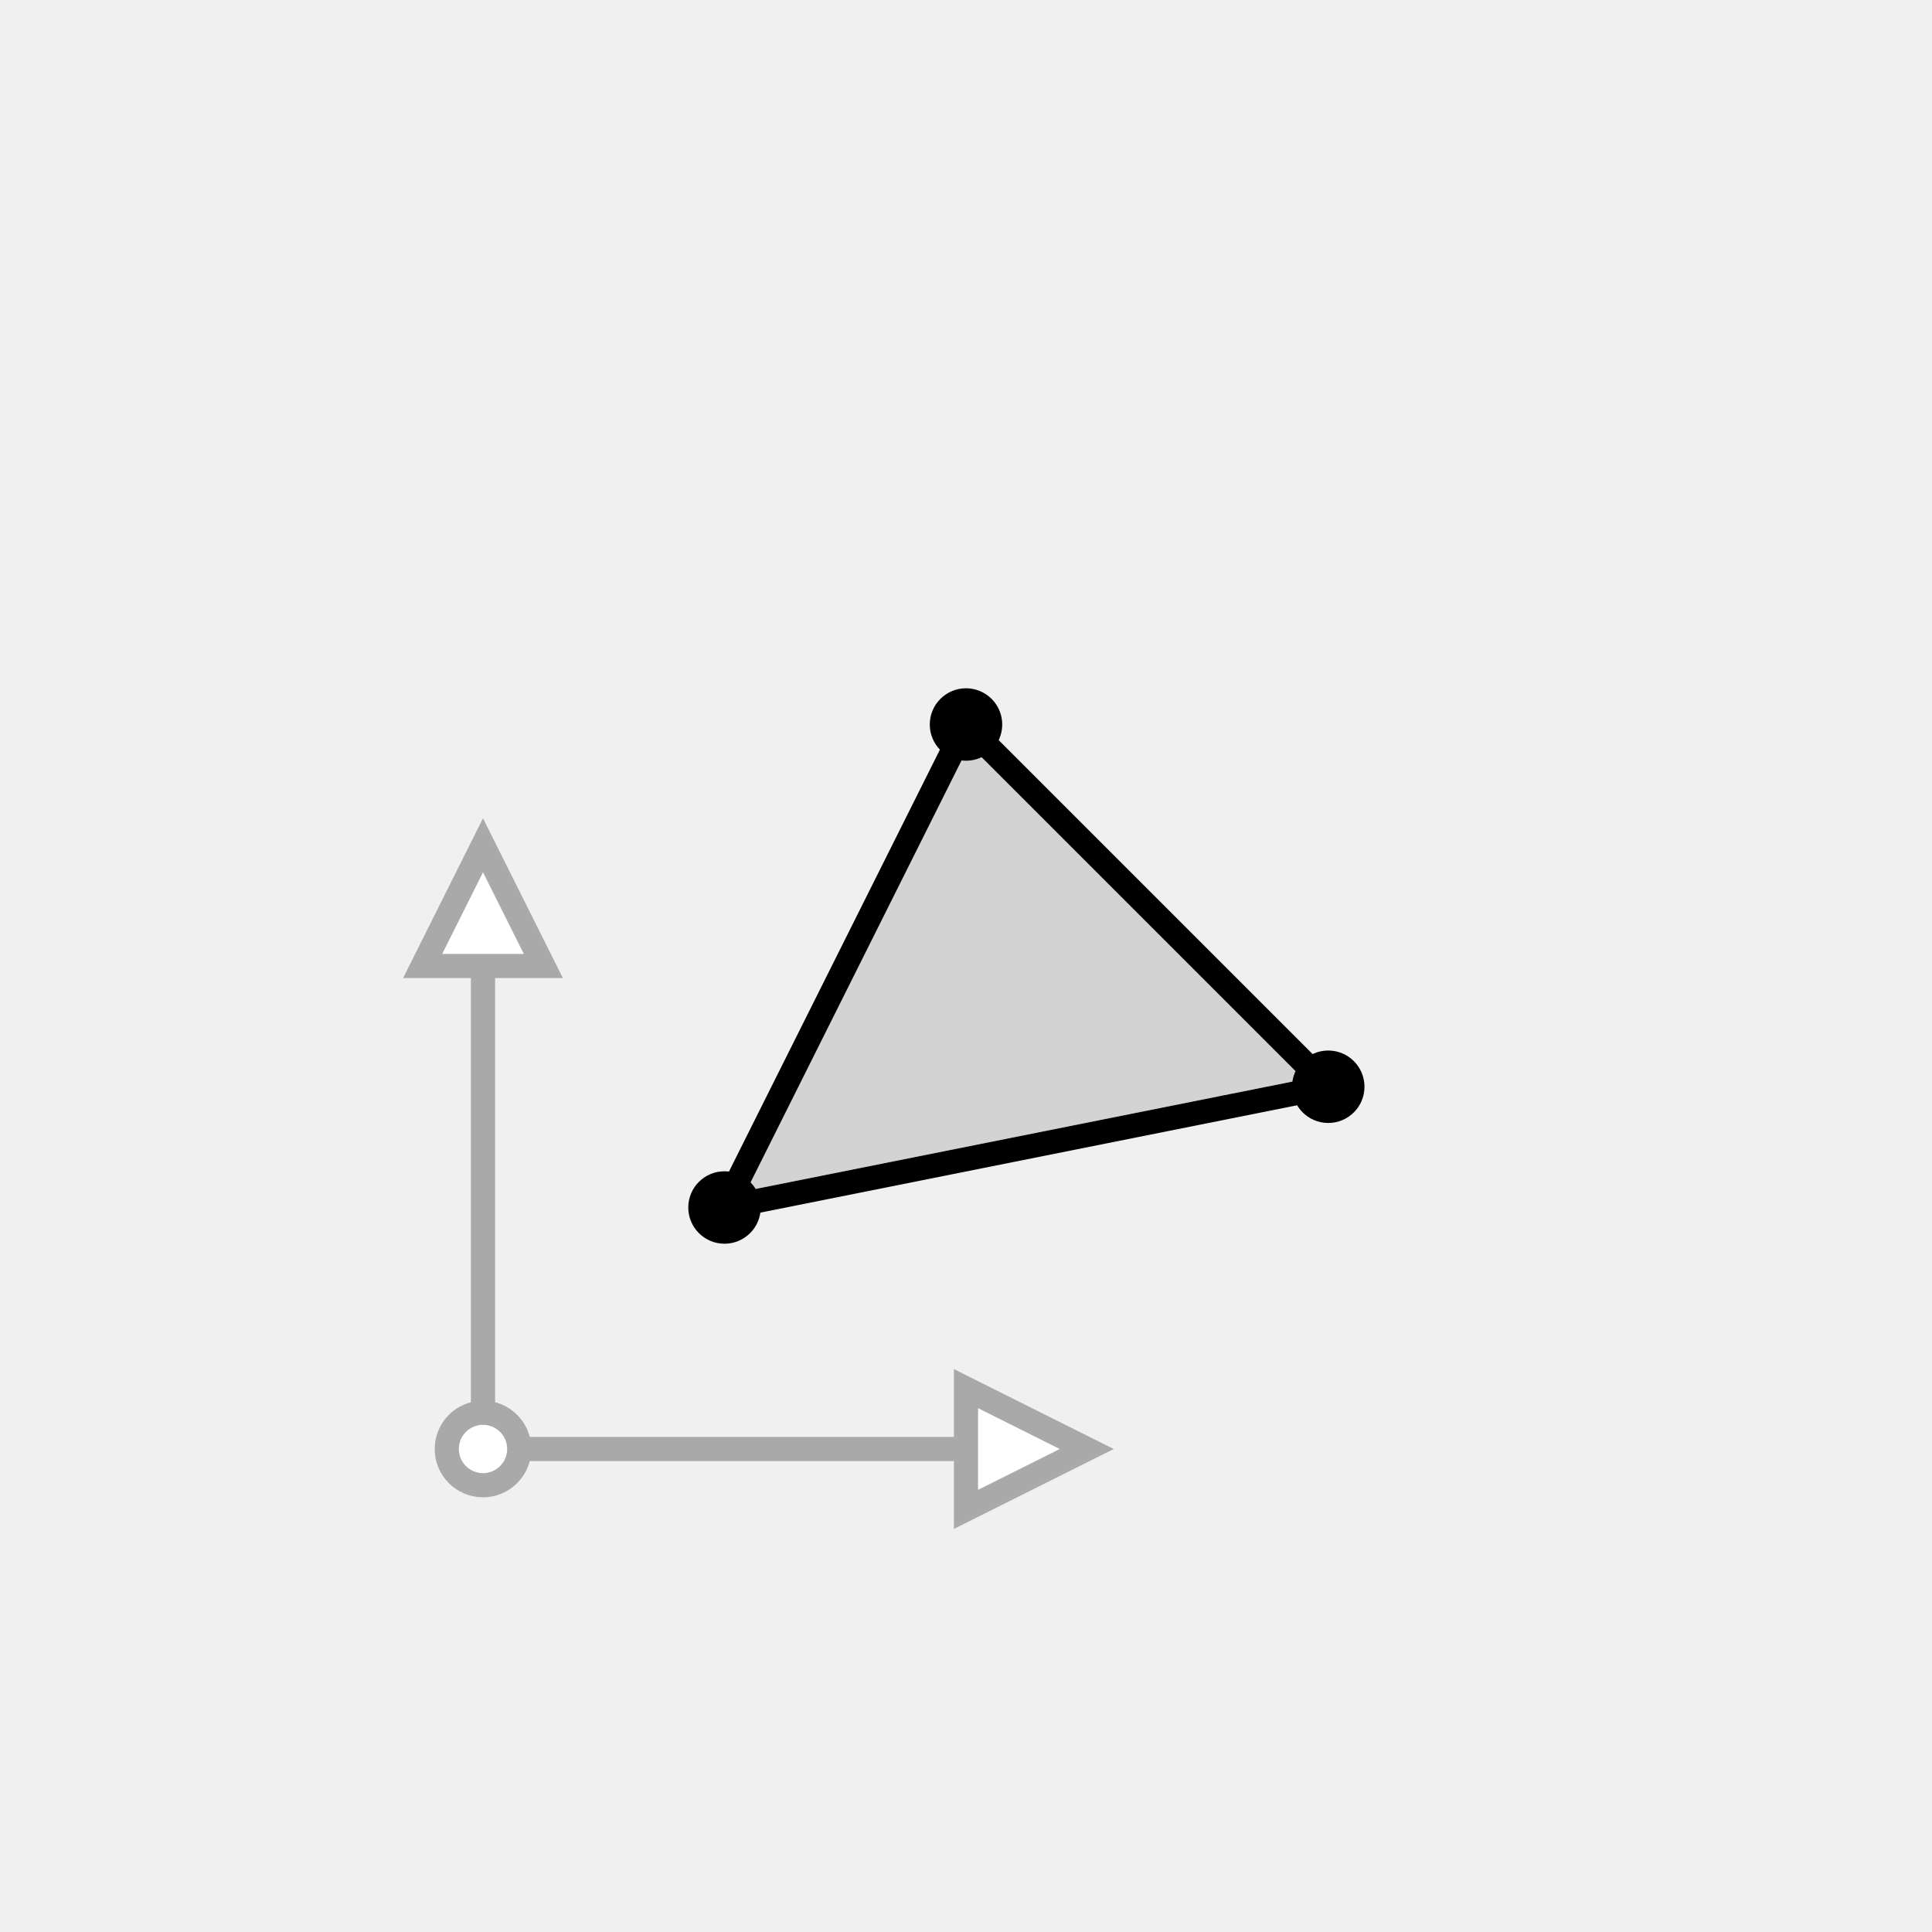
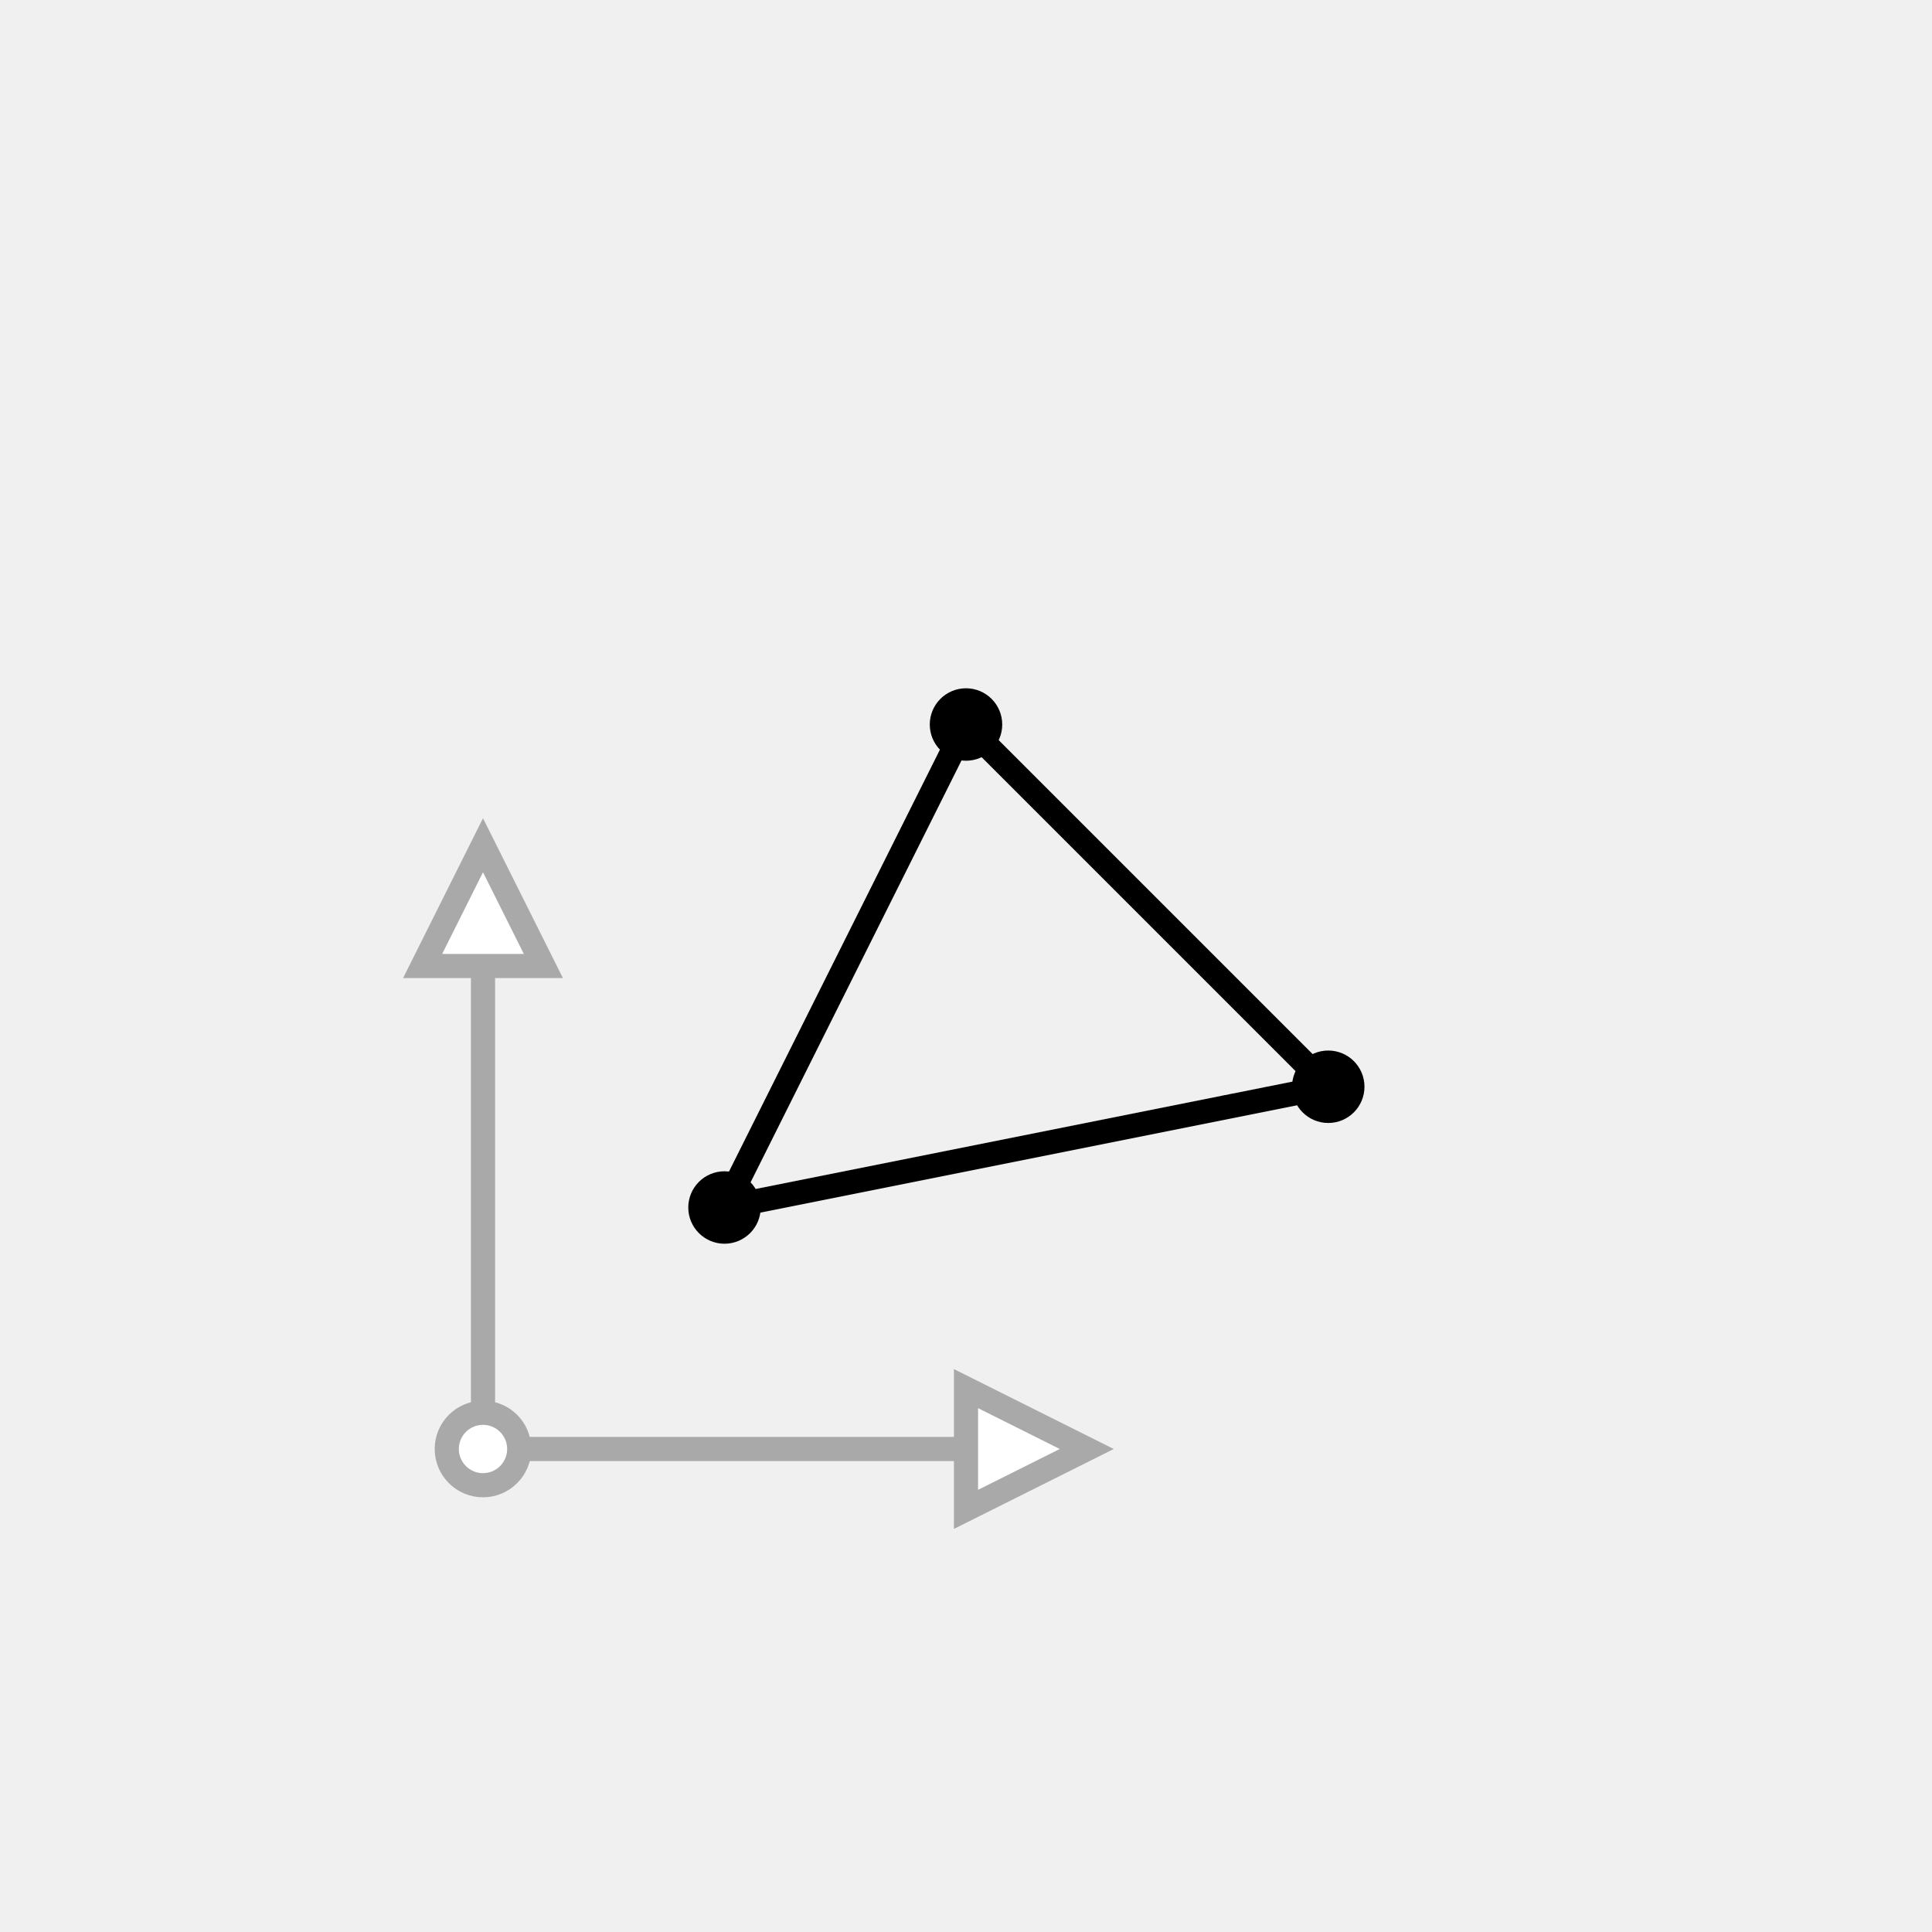
<svg xmlns="http://www.w3.org/2000/svg" xmlns:html="http://www.w3.org/1999/xhtml" width="80" height="80" stroke="black" version="1.1">
  <html:defs>
    <html:style type="text/css">
html, head, body { margin: 0px; height: 100%; }
.elm-overlay { position: fixed; top: 0px; left: 0px; width: 100%; height: 100%; color: white; pointer-events: none; font-family: "Trebuchet MS", "Lucida Grande", "Bitstream Vera Sans", "Helvetica Neue", sans-serif; }
- .elm-overlay-resume { width: 100%; height: 100%; cursor: pointer; text-align: center; pointer-events: auto; background-color: rgba(200, 200, 200, 0.702); }
+ .elm-overlay-resume { width: 100%; height: 100%; cursor: pointer; text-align: center; pointer-events: auto; background-color: rgba(200, 200, 200, 0.7); }
.elm-overlay-resume-words { position: absolute; top: calc(50% - 40px); font-size: 80px; line-height: 80px; height: 80px; width: 100%; }
.elm-mini-controls { position: fixed; bottom: 0px; right: 6px; border-radius: 4px; background-color: rgb(61, 61, 61); font-family: monospace; pointer-events: auto; }
.elm-mini-controls-button { padding: 6px; cursor: pointer; text-align: center; min-width: 24ch; }
.elm-mini-controls-import-export { padding: 4px 0px; font-size: 0.8em; text-align: center; background-color: rgb(50, 50, 50); }
- .elm-overlay-message { position: absolute; width: 600px; height: 100%; padding-left: calc(50% - 300px); padding-right: calc(50% - 300px); background-color: rgba(200, 200, 200, 0.702); pointer-events: auto; }
+ .elm-overlay-message { position: absolute; width: 600px; height: 100%; padding-left: calc(50% - 300px); padding-right: calc(50% - 300px); background-color: rgba(200, 200, 200, 0.7); pointer-events: auto; }
.elm-overlay-message-title { font-size: 36px; height: 80px; background-color: rgb(50, 50, 50); padding-left: 22px; vertical-align: middle; line-height: 80px; }
.elm-overlay-message-details { padding: 8px 20px; overflow-y: auto; max-height: calc(100% - 156px); background-color: rgb(61, 61, 61); }
.elm-overlay-message-details-type { font-size: 1.5em; }
.elm-overlay-message-details ul { list-style-type: none; padding-left: 20px; }
.elm-overlay-message-details ul ul { list-style-type: disc; padding-left: 2em; }
.elm-overlay-message-details li { margin: 8px 0px; }
.elm-overlay-message-buttons { height: 60px; line-height: 60px; text-align: right; background-color: rgb(50, 50, 50); }
.elm-overlay-message-buttons button { margin-right: 20px; }</html:style>
  </html:defs>
  <g transform="matrix(1 0 0 -1 20 60)">
    <g>
      <g stroke="darkgrey">
        <g>
-           <g fill="white">
+           <g>
            <polyline points="0,0 20,0" />
-             <polygon points="20,-2.5 25,0 20,2.5" />
+             <polygon points="20,-2.5 25,0 20,2.5" fill="white" />
          </g>
-           <g fill="white">
+           <g>
            <polyline points="0,0 0,20" />
-             <polygon points="2.5,20 0,25 -2.5,20" />
+             <polygon points="2.5,20 0,25 -2.5,20" fill="white" />
          </g>
          <circle cx="0" cy="0" r="1.5" fill="white" />
        </g>
      </g>
      <g>
-         <polygon points="10,10 35,15 20,30" fill="lightgrey" />
+         <polygon points="10,10 35,15 20,30" fill="none" />
        <g>
          <circle cx="10" cy="10" r="1" />
          <circle cx="35" cy="15" r="1" />
          <circle cx="20" cy="30" r="1" />
        </g>
      </g>
    </g>
  </g>
  <polygon points="0,0 80,0 80,80 0,80" stroke-width="1" stroke="none" fill="none" />
</svg>
